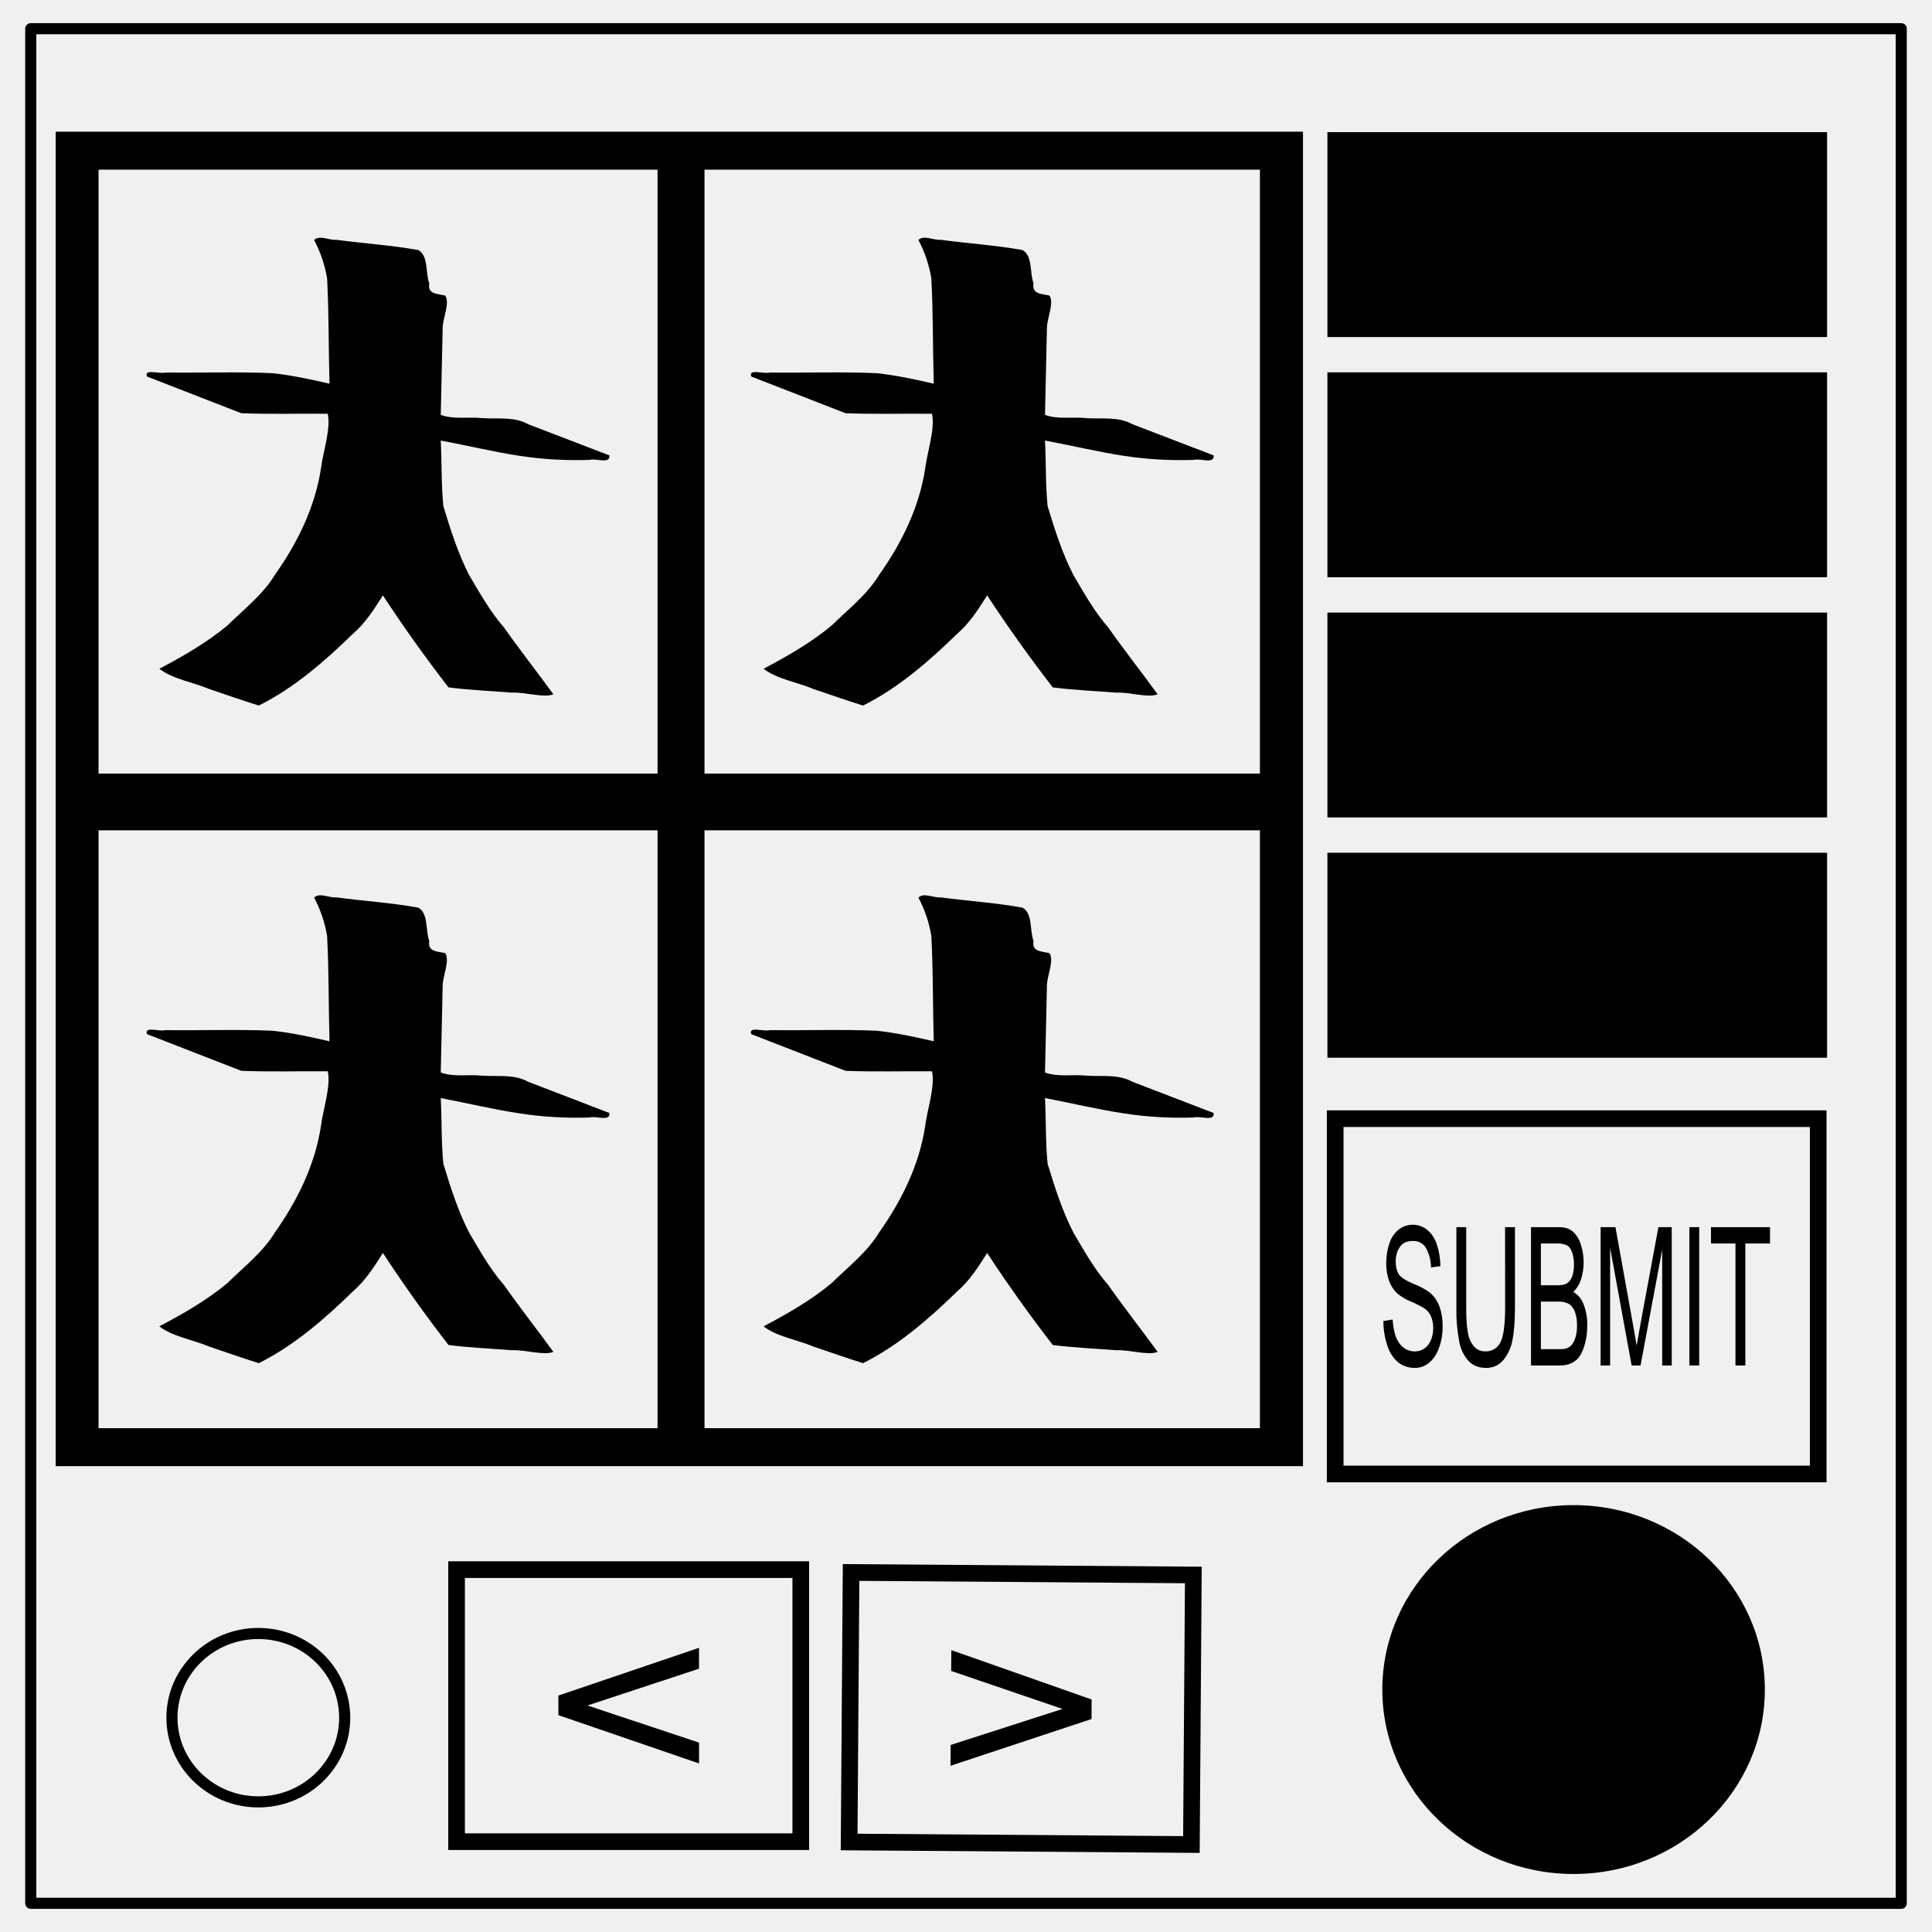
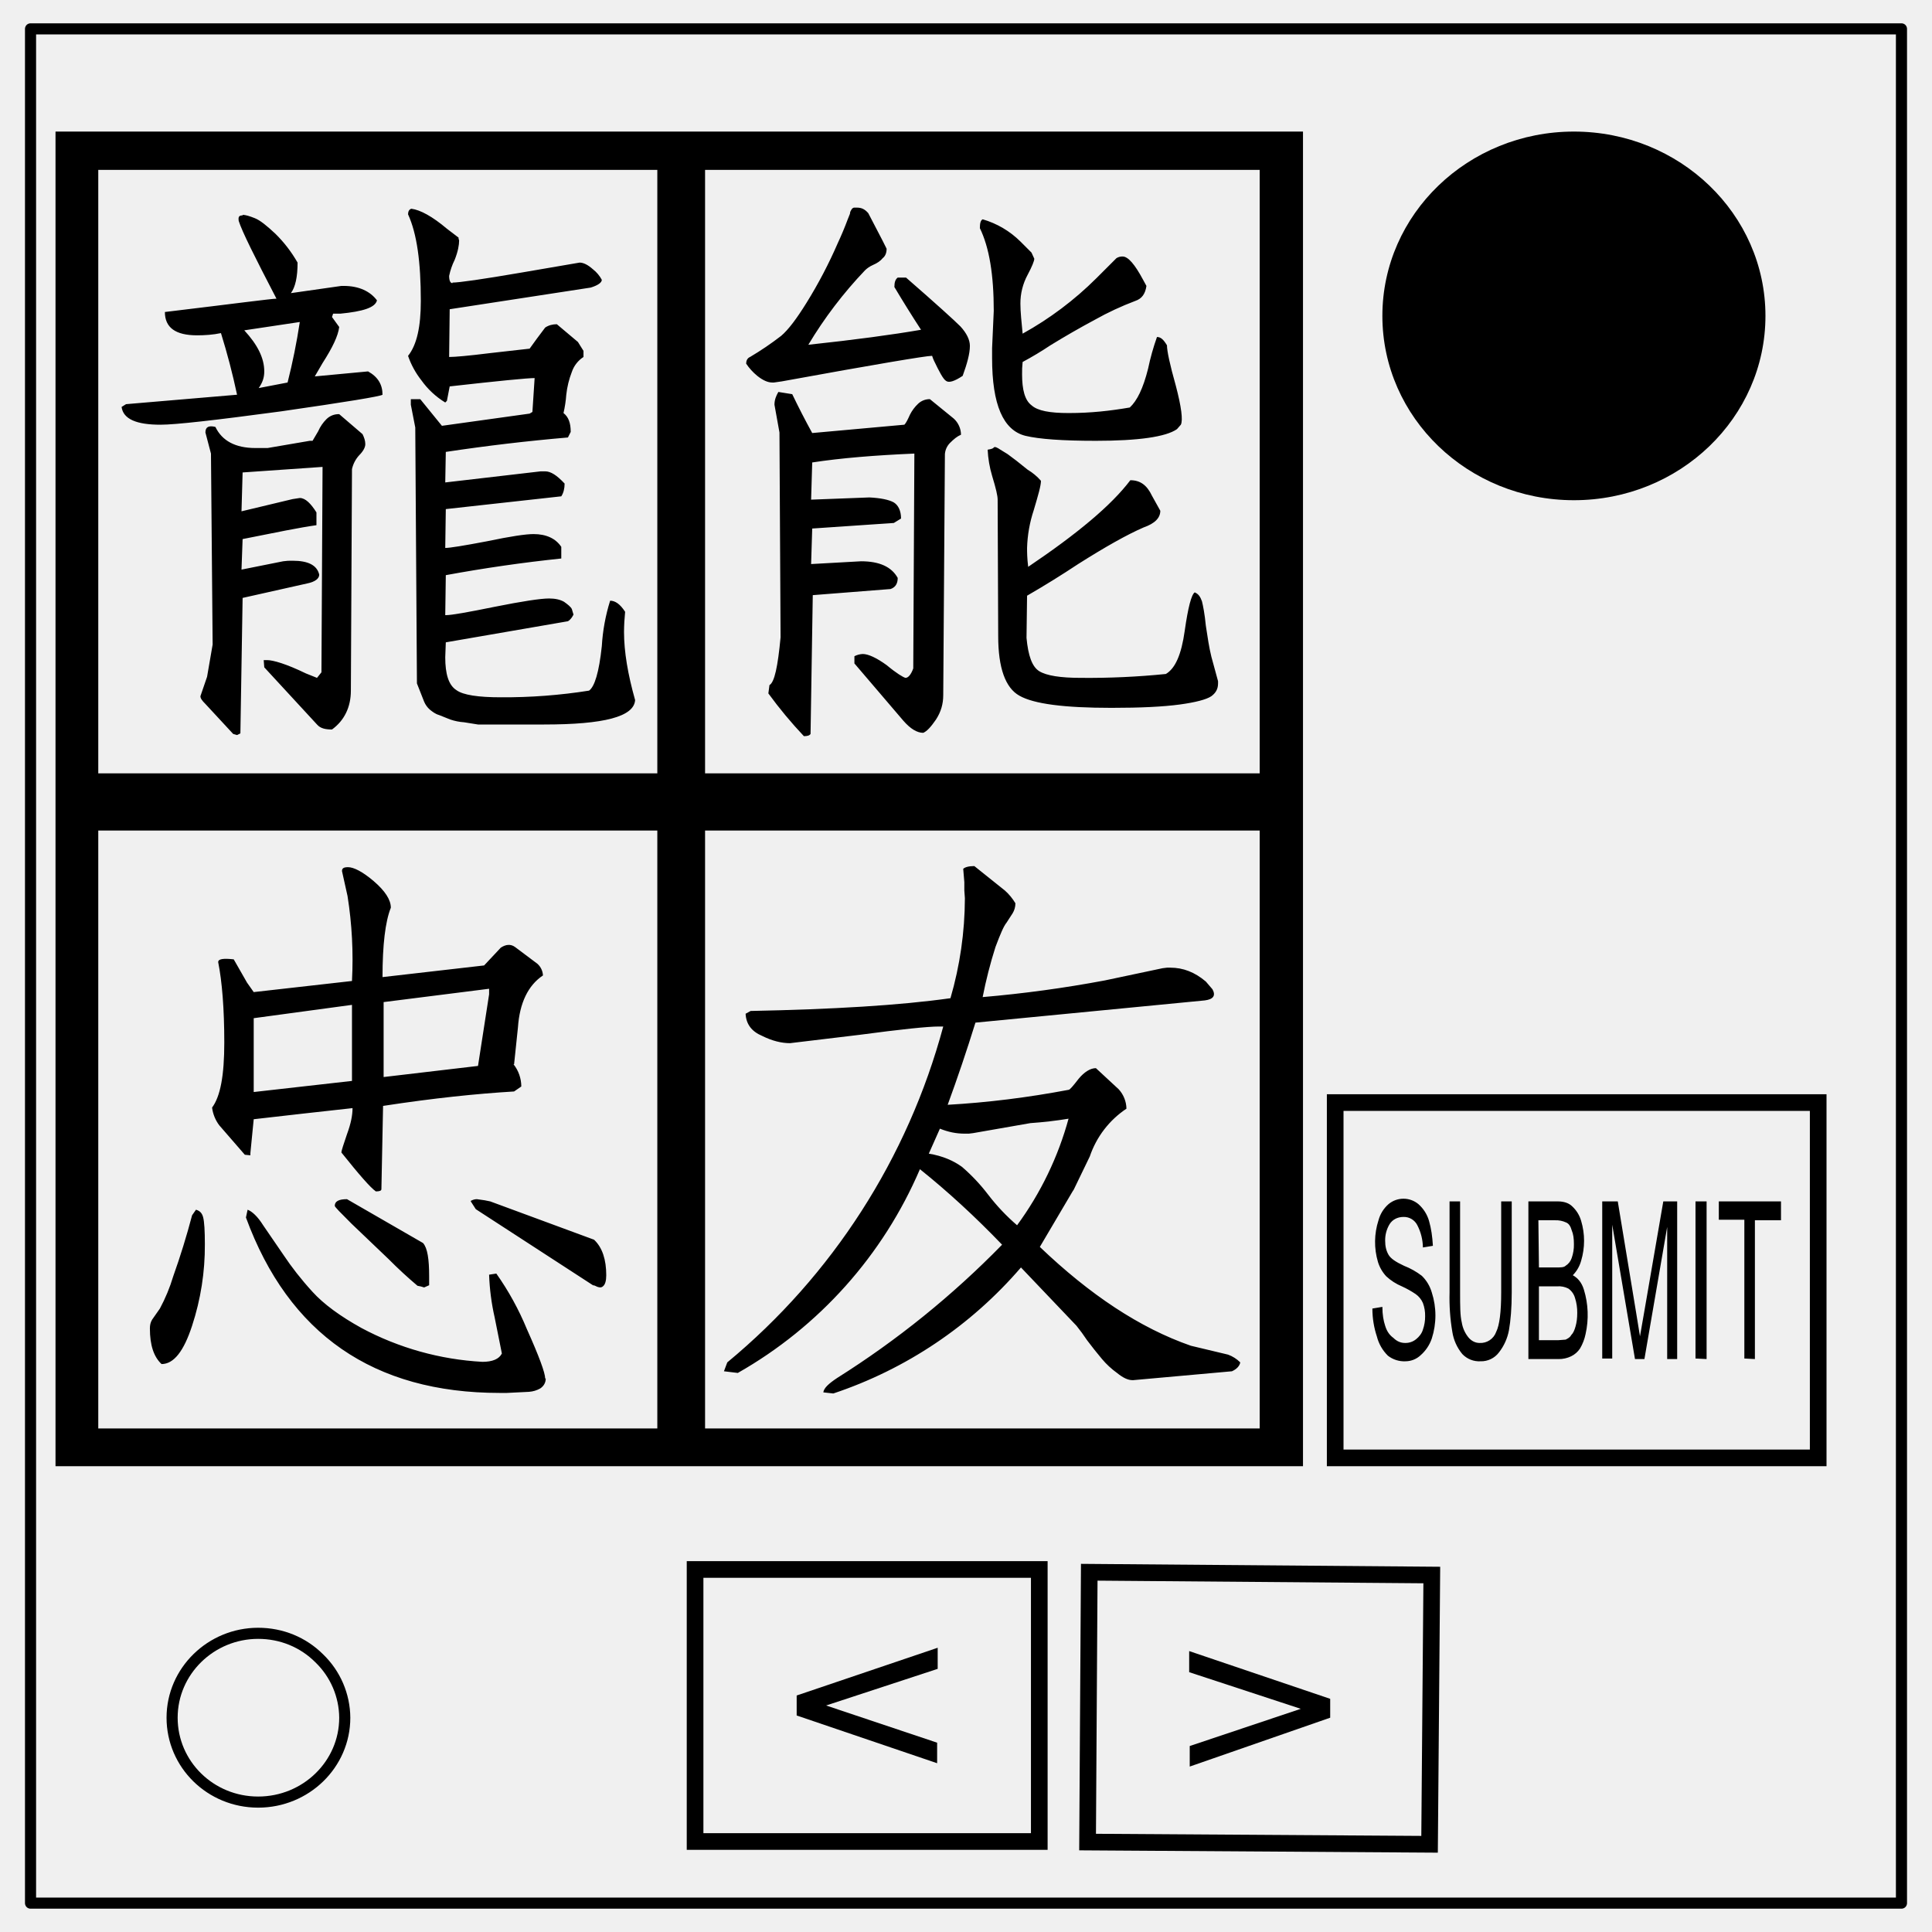
<svg xmlns="http://www.w3.org/2000/svg" fill="none" stroke-linecap="square" stroke-miterlimit="10" viewBox="0 0 348 348">
-   <path stroke="#000" stroke-linecap="butt" stroke-linejoin="round" stroke-width="2" d="M5.54 5.17h336.92v337.66H5.54z" />
-   <path fill="#fff" d="M283.2 39.94c0-8.37 6.96-15.16 15.56-15.16 4.12 0 8.08 1.6 11 4.44a14.97 14.97 0 0 1 4.56 10.72c0 8.38-6.97 15.17-15.56 15.17-8.6 0-15.56-6.8-15.56-15.17z" />
-   <path stroke="#000" stroke-linecap="butt" stroke-linejoin="round" stroke-width="2" d="M30.97 309.4c0-8.38 6.97-15.17 15.56-15.17 4.13 0 8.09 1.6 11 4.44a14.97 14.97 0 0 1 4.56 10.72c0 8.38-6.96 15.17-15.56 15.17-8.59 0-15.56-6.8-15.56-15.17z" />
-   <path fill="#000" fill-rule="evenodd" d="M239.1 23.8h90v36.91h-90zm0 43.27h90v36.91h-90zm0 43.27h90v36.9h-90zm0 43.26h90v36.92h-90z" />
-   <path stroke="#000" stroke-width="3" d="M240.5 201.5h87v64h-87z" />
-   <path fill="#000" stroke-width=".56" d="M249.18 237.95l1.67-.27c.08 1.25.27 2.27.56 3.07.29.8.74 1.45 1.35 1.94a3.2 3.2 0 0 0 3.85.18c.52-.38.9-.89 1.16-1.54a5.89 5.89 0 0 0 .01-4.18 3.38 3.38 0 0 0-1.2-1.47 16.7 16.7 0 0 0-2.4-1.22 9.12 9.12 0 0 1-2.59-1.56 5.77 5.77 0 0 1-1.43-2.32 9.6 9.6 0 0 1-.47-3.1c0-1.26.2-2.43.58-3.53a5.2 5.2 0 0 1 1.68-2.49 4.15 4.15 0 0 1 5.1.04 5.6 5.6 0 0 1 1.75 2.63c.4 1.16.62 2.47.66 3.93l-1.7.24a7.36 7.36 0 0 0-.94-3.57 2.6 2.6 0 0 0-2.33-1.2c-1.08 0-1.86.36-2.35 1.09-.5.73-.74 1.6-.74 2.64 0 .9.18 1.63.52 2.21.35.58 1.24 1.17 2.68 1.78a12.5 12.5 0 0 1 2.97 1.59 5.95 5.95 0 0 1 1.73 2.54c.37 1.02.56 2.2.56 3.54 0 1.33-.2 2.58-.62 3.75-.4 1.17-1 2.09-1.76 2.74-.76.65-1.62.98-2.58.98a4.73 4.73 0 0 1-3.05-.99 6.43 6.43 0 0 1-1.94-2.97 14.01 14.01 0 0 1-.73-4.48zm21.92-16.91h1.78v14.4c0 2.5-.15 4.5-.46 5.97a7.83 7.83 0 0 1-1.65 3.6 3.94 3.94 0 0 1-3.13 1.38c-1.26 0-2.29-.4-3.09-1.21a7.02 7.02 0 0 1-1.7-3.5 29.9 29.9 0 0 1-.52-6.24v-14.4h1.77v14.38c0 2.17.11 3.76.33 4.79a4.81 4.81 0 0 0 1.12 2.37c.52.55 1.17.83 1.93.83a2.9 2.9 0 0 0 2.8-1.65c.55-1.1.83-3.21.83-6.34zm4.67 24.92v-24.92h5.04c1.02 0 1.84.25 2.46.76a5 5 0 0 1 1.46 2.32 10.3 10.3 0 0 1 .06 6.3c-.31.94-.78 1.7-1.41 2.28a4.3 4.3 0 0 1 1.87 2.26 9.9 9.9 0 0 1 .65 3.78c0 1.16-.13 2.25-.4 3.25-.26 1-.59 1.78-.98 2.32-.39.55-.88.96-1.47 1.23-.59.28-1.3.42-2.16.42zm1.78-14.45h2.9c.79 0 1.35-.1 1.7-.29.44-.25.78-.66 1.01-1.24.23-.58.35-1.3.35-2.18a6.9 6.9 0 0 0-.32-2.18c-.22-.63-.52-1.06-.92-1.3a4.31 4.31 0 0 0-2.04-.34h-2.68zm0 11.51h3.34c.57 0 .97-.04 1.2-.12.42-.13.76-.36 1.03-.68.28-.32.5-.78.68-1.38.18-.61.26-1.31.26-2.1 0-.93-.12-1.74-.38-2.43a2.73 2.73 0 0 0-1.07-1.44 3.8 3.8 0 0 0-1.96-.42h-3.1zm10.76 2.94v-24.92h2.67l3.18 17.65c.3 1.64.5 2.87.64 3.68l.71-4 3.21-17.33h2.4v24.92h-1.72V225.1l-3.9 20.86h-1.6l-3.88-21.22v21.22zm15.99 0v-24.92h1.77v24.92zm8.3 0v-21.98h-4.41v-2.94h10.63v2.94h-4.44v21.98z" />
-   <ellipse cx="282.98" cy="304.94" fill="#000" fill-rule="evenodd" rx="34.45" ry="33.22" transform="translate(.46 -.61)" />
-   <path fill="#000" fill-rule="evenodd" d="M10.03 23.72v240.37H234.7V23.72H10.03zm7.72 6.84h100.69v108.78H17.75V30.56zm109.16 0h100.03v108.78H126.9V30.56zm-109.16 119h100.69v107.69H17.75V149.56zm109.16 0h100.03v107.69H126.9V149.56z" />
-   <path stroke="#000" stroke-width="3" d="M82.24 282.73h62v49h-62z" />
-   <path fill="#000" d="M100.58 308.94v-3.53l25.33-8.6v3.76l-20.09 6.63 20.1 6.69v3.75z" />
-   <path stroke="#000" stroke-width="3" d="M214.6 332.24l-61.65-.45.35-48.55 61.65.45z" />
-   <path fill="#000" d="M196.63 306.12l-.02 3.52-25.4 8.42.03-3.75 20.14-6.49-20.05-6.84.03-3.75zM146.6 124.13c-2.94-1.24-6.65-1.8-9.06-3.67 4.27-2.26 8.55-4.7 12.27-7.8 2.98-2.94 6.39-5.53 8.58-9.17 4.06-5.73 7.22-12.17 8.27-19.18.4-3.1 1.79-7.01 1.22-9.78-5.2-.06-10.42.11-15.58-.1l-16.96-6.6c-.64-1.5 2.34-.4 3.31-.73 6.43.08 12.87-.16 19.28.12 3.46.37 6.87 1.11 10.26 1.89-.18-6.32-.1-12.66-.43-18.96a22.65 22.65 0 0 0-2.33-6.92c1-.97 2.7.09 4-.04 4.9.66 9.88.98 14.72 1.84 1.9.99 1.3 4.14 2.02 6.01-.37 1.95 1.46 1.88 2.86 2.19.87 1.31-.36 3.9-.45 5.7l-.35 15.8c2.34.87 4.96.31 7.42.58 2.8.2 5.76-.33 8.32 1.1l14.64 5.62c.18 1.64-2.46.46-3.56.81-4.17.13-8.33-.08-12.46-.71-4.82-.72-9.57-1.89-14.36-2.78.2 3.93.08 7.92.47 11.82 1.28 4.23 2.65 8.52 4.67 12.45 1.92 3.24 3.75 6.55 6.25 9.4 2.87 4.08 5.97 8.01 8.9 12.04-1.72.7-5.17-.43-7.48-.3-3.8-.3-7.62-.46-11.41-.94-4.15-5.37-8.1-10.9-11.82-16.58-1.58 2.5-3.16 5-5.43 6.95-5.08 4.94-10.55 9.72-16.93 12.9-2.97-.93-5.9-1.96-8.85-2.96zm-108.84 0c-2.94-1.24-6.65-1.8-9.06-3.67 4.27-2.26 8.55-4.7 12.27-7.8 2.98-2.94 6.38-5.53 8.58-9.17 4.05-5.73 7.22-12.17 8.27-19.18.4-3.1 1.79-7.01 1.22-9.78-5.2-.06-10.42.11-15.58-.1l-16.96-6.6c-.64-1.5 2.33-.4 3.31-.73 6.42.08 12.87-.16 19.28.12 3.46.37 6.87 1.11 10.26 1.89-.18-6.32-.1-12.66-.43-18.96a22.65 22.65 0 0 0-2.34-6.92c1.01-.97 2.7.09 4-.04 4.9.66 9.88.98 14.73 1.84 1.9.99 1.3 4.14 2.01 6.01-.36 1.95 1.47 1.88 2.87 2.19.87 1.31-.36 3.9-.45 5.7l-.35 15.8c2.34.87 4.96.31 7.42.58 2.8.2 5.76-.33 8.32 1.1l14.64 5.62c.18 1.64-2.46.46-3.56.81-4.17.13-8.33-.08-12.46-.71-4.82-.72-9.57-1.89-14.36-2.78.2 3.93.08 7.92.47 11.82 1.28 4.23 2.64 8.52 4.66 12.45 1.93 3.24 3.76 6.55 6.26 9.4 2.87 4.08 5.97 8.01 8.9 12.04-1.72.7-5.17-.43-7.48-.3-3.8-.3-7.62-.46-11.41-.94a256.87 256.87 0 0 1-11.82-16.58c-1.58 2.5-3.16 5-5.43 6.95-5.08 4.94-10.55 9.72-16.93 12.9-2.97-.93-5.9-1.96-8.85-2.96zm0 118.45c-2.94-1.25-6.65-1.8-9.06-3.67 4.27-2.26 8.55-4.7 12.27-7.8 2.98-2.95 6.38-5.53 8.58-9.17 4.05-5.74 7.22-12.18 8.27-19.18.4-3.1 1.79-7.02 1.22-9.79-5.2-.05-10.42.12-15.58-.09l-16.96-6.6c-.64-1.5 2.33-.4 3.31-.73 6.42.08 12.87-.16 19.28.11 3.46.37 6.87 1.12 10.26 1.9-.18-6.32-.1-12.67-.43-18.96a22.65 22.65 0 0 0-2.34-6.92c1.01-.97 2.7.08 4-.04 4.9.65 9.88.97 14.73 1.84 1.9.98 1.3 4.14 2.01 6.01-.36 1.95 1.47 1.87 2.87 2.19.87 1.3-.36 3.9-.45 5.7l-.35 15.8c2.34.87 4.96.31 7.42.57 2.8.2 5.76-.32 8.32 1.1l14.64 5.63c.18 1.63-2.46.45-3.56.81-4.17.13-8.33-.08-12.46-.72-4.82-.71-9.57-1.88-14.36-2.78.2 3.94.08 7.92.47 11.83 1.28 4.23 2.64 8.51 4.66 12.44 1.93 3.25 3.76 6.56 6.26 9.4 2.87 4.09 5.97 8.02 8.9 12.05-1.72.7-5.17-.43-7.48-.3-3.8-.3-7.62-.46-11.41-.94a256.87 256.87 0 0 1-11.82-16.58c-1.58 2.5-3.16 5-5.43 6.95-5.08 4.94-10.55 9.72-16.93 12.9-2.97-.93-5.9-1.97-8.85-2.96zm108.84 0c-2.94-1.25-6.65-1.8-9.06-3.67 4.27-2.26 8.55-4.7 12.27-7.8 2.98-2.95 6.39-5.53 8.58-9.17 4.06-5.74 7.22-12.18 8.27-19.18.4-3.1 1.79-7.02 1.22-9.79-5.2-.05-10.42.12-15.58-.09l-16.96-6.6c-.64-1.5 2.34-.4 3.31-.73 6.43.08 12.87-.16 19.28.11 3.46.37 6.87 1.12 10.26 1.9-.18-6.32-.1-12.67-.43-18.96a22.65 22.65 0 0 0-2.33-6.92c1-.97 2.7.08 4-.04 4.9.65 9.88.97 14.72 1.84 1.9.98 1.3 4.14 2.02 6.01-.37 1.95 1.46 1.87 2.86 2.19.87 1.3-.36 3.9-.45 5.7l-.35 15.8c2.34.87 4.96.31 7.42.57 2.8.2 5.76-.32 8.32 1.1l14.64 5.63c.18 1.63-2.46.45-3.56.81-4.17.13-8.33-.08-12.46-.72-4.82-.71-9.57-1.88-14.36-2.78.2 3.94.08 7.92.47 11.83 1.28 4.23 2.65 8.51 4.67 12.44 1.92 3.25 3.75 6.56 6.25 9.4 2.87 4.09 5.97 8.02 8.9 12.05-1.72.7-5.17-.43-7.48-.3-3.8-.3-7.62-.46-11.41-.94-4.15-5.37-8.1-10.9-11.82-16.58-1.58 2.5-3.16 5-5.43 6.95-5.08 4.94-10.55 9.72-16.93 12.9-2.97-.93-5.9-1.97-8.85-2.96z" />
+   <path stroke="#000" stroke-linecap="butt" stroke-linejoin="round" stroke-width="2" d="M5.5 5.2h337v337.6H5.5z" />
+   <path stroke="#000" stroke-linecap="butt" stroke-linejoin="round" stroke-width="2" d="M31 309.4c0-8.4 7-15.2 15.5-15.2 4.2 0 8.1 1.6 11 4.5a15 15 0 0 1 4.6 10.7c0 8.4-7 15.2-15.6 15.2S31 317.8 31 309.4z" />
+   <path stroke="#000" stroke-width="3" d="M240.5 198.6h87v64h-87z" />
+   <ellipse cx="283" cy="304.9" fill="#000" fill-rule="evenodd" rx="34.5" ry="33.2" transform="translate(.5 -248)" />
+   <path fill="#000" d="M10 23.7v240.4h224.7V23.7H10zm7.7 6.9h100.7v108.7H17.7V30.6zm109.2 0h100v108.7H127V30.6zm-109.2 119h100.7v107.7H17.7V149.6zm109.2 0h100v107.7H127V149.6z" />
+   <path stroke="#000" stroke-width="3" d="M125.2 282.7h62v49h-62z" />
+   <path fill="#000" d="M143.5 309v-3.6l25.4-8.6v3.8l-20.1 6.6 20 6.7v3.7z" />
+   <path stroke="#000" stroke-width="3" d="M257.5 332.2l-61.6-.4.3-48.6 61.7.5z" />
+   <path fill="#000" d="M239.6 309.4V306l-25.4-8.6v3.8l20.1 6.6-20 6.7v3.7zM247.2 235.7l1.8-.3c0 1.4.2 2.5.5 3.4.3 1 .8 1.7 1.5 2.2.6.6 1.3.9 2.1.9a3 3 0 0 0 2-.7c.5-.4 1-1 1.2-1.7a7 7 0 0 0 .4-2.4 6.4 6.4 0 0 0-.4-2.4 3.8 3.8 0 0 0-1.3-1.6 17 17 0 0 0-2.5-1.4 9.6 9.6 0 0 1-2.8-1.8 6.7 6.7 0 0 1-1.5-2.6 12.7 12.7 0 0 1 .1-7.5 5.9 5.9 0 0 1 1.8-2.9 4.2 4.2 0 0 1 5.4 0 6.4 6.4 0 0 1 1.9 3c.4 1.4.6 2.8.7 4.5l-1.8.3a9 9 0 0 0-1-4 2.7 2.7 0 0 0-2.5-1.5c-1.1 0-2 .5-2.5 1.3a5.6 5.6 0 0 0-.8 3c0 1 .2 1.8.6 2.5.4.7 1.3 1.3 2.8 2a13 13 0 0 1 3.2 1.8 6.8 6.8 0 0 1 1.8 3 13.5 13.5 0 0 1 0 8.3 7 7 0 0 1-2 3 4 4 0 0 1-2.7 1.1 4.8 4.8 0 0 1-3.2-1 7.4 7.4 0 0 1-2-3.5c-.5-1.5-.8-3.2-.8-5zm23.2-19.3h1.9v16.4c0 2.8-.2 5.1-.5 6.8a9.2 9.2 0 0 1-1.8 4 4 4 0 0 1-3.3 1.6 4.2 4.2 0 0 1-3.3-1.3 8.2 8.2 0 0 1-1.8-4 36.5 36.5 0 0 1-.5-7.1v-16.4h1.9v16.4c0 2.4 0 4.2.3 5.4a5.7 5.7 0 0 0 1.2 2.7c.5.6 1.2 1 2 1a3 3 0 0 0 3-2c.6-1.2.9-3.6.9-7.1zm4.9 28.4v-28.4h5.3c1.1 0 2 .3 2.6.9a5.7 5.7 0 0 1 1.6 2.6 12.5 12.5 0 0 1 0 7.2 6 6 0 0 1-1.5 2.6c.9.5 1.6 1.3 2 2.6a15.6 15.6 0 0 1 .3 8 8.5 8.5 0 0 1-1 2.6 4 4 0 0 1-1.6 1.4 5 5 0 0 1-2.3.5zm1.9-16.5h3c.9 0 1.5 0 1.8-.3a2.6 2.6 0 0 0 1.1-1.4 7 7 0 0 0 .4-2.5c0-1-.1-1.8-.4-2.5-.2-.7-.5-1.2-1-1.4a4.3 4.3 0 0 0-2-.4h-3zm0 13.1h3.5l1.3-.1c.4-.2.8-.4 1-.8.4-.4.6-.9.8-1.6.2-.7.3-1.5.3-2.4a8.4 8.4 0 0 0-.4-2.7 3.1 3.1 0 0 0-1.2-1.7 3.8 3.8 0 0 0-2-.4h-3.3zm11.4 3.3v-28.3h2.8l3.3 20 .7 4.3a348 348 0 0 1 .8-4.6l3.4-19.7h2.5v28.4h-1.8V221l-4.1 23.8h-1.7l-4.1-24.2v24.1zm16.8 0v-28.3h2v28.4zm8.8 0v-25h-4.6v-3.3h11.2v3.4h-4.7v25zM81.5 50.9c1.2 0 5.4-.6 12.4-1.8l10.5-1.8c.7 0 1.5.4 2.4 1.2a6 6 0 0 1 1.6 1.9c0 .5-.7 1-2 1.4L81 55.7l-.1 8.6c1 0 3.4-.2 7.4-.7l7.1-.8 1.3-1.8 1.5-2c.6-.4 1.3-.6 2.1-.6l3.8 3.2 1 1.6v1.1A5.2 5.2 0 0 0 103 67a16 16 0 0 0-1 4.1 21.3 21.3 0 0 1-.5 3.3c.9.7 1.3 1.8 1.3 3.4l-.5 1a344.4 344.4 0 0 0-22 2.6l-.1 5.5 17.2-2h.8c1 0 2.1.7 3.5 2.2 0 .9-.2 1.7-.6 2.3l-20.8 2.3-.1 7c.8 0 3.3-.4 7.5-1.2 4.3-.9 7-1.3 8.4-1.3 2.3 0 4 .8 5 2.3v2.1a269.6 269.6 0 0 0-20.8 3l-.1 7.2h.2c.9 0 3.8-.5 8.7-1.5 5-1 8.3-1.5 9.8-1.5 1.1 0 2 .2 2.7.6.7.5 1.2.9 1.4 1.3l.3 1c-.2.4-.5.9-1 1.2l-22 3.8-.1 2.7c0 3 .6 5 2 5.9 1.2.9 4 1.3 8 1.3a98 98 0 0 0 15.9-1.2c1-.7 1.8-3.3 2.3-8a34 34 0 0 1 1.5-8.2c.9 0 1.8.6 2.7 2a39 39 0 0 0-.2 3.6c0 3.6.7 7.7 2 12.3-.2 3-5.6 4.4-16.4 4.4a136130.2 136130.2 0 0 0-9 0h-2.9l-2.5-.4a9.7 9.7 0 0 1-2.5-.5l-2-.8c-.7-.2-1.2-.6-1.7-1a4 4 0 0 1-1-1.4l-1.3-3.3-.3-46.1-.8-4.1v-1h1.7l3.9 4.8 15.8-2.2.5-.3.4-6.1c-1.3 0-6.4.5-15.3 1.5l-.5 2.6-.3.3a14.6 14.6 0 0 1-4.3-4 15 15 0 0 1-2.4-4.4c1.6-2 2.3-5.3 2.3-9.9 0-7-.7-12.1-2.3-15.6 0-.5.2-.9.6-1 1.6.2 3.8 1.4 6.4 3.6l2.1 1.6v.2l.1.3c0 .8-.2 2-.8 3.5a11.9 11.9 0 0 0-1 2.9c0 .8.2 1.3.6 1.3zM43.7 38.7c.5 0 1.2.2 2.2.6 1 .4 2.2 1.4 3.7 2.8a23.9 23.9 0 0 1 4 5.2c0 2.6-.4 4.4-1.2 5.5l9.1-1.3h.4c2.8 0 4.8 1 6 2.6-.3 1.3-2.5 2-6.6 2.4H60l-.2.6 1.3 1.8c-.2 1.6-1.2 3.7-3 6.5l-1.4 2.4 9.6-.9c1.8 1 2.6 2.4 2.6 4.2-.4.3-6.5 1.3-18.3 3-11.9 1.6-19 2.4-21.7 2.4-4.3 0-6.7-1-7-3.2l.8-.5 20-1.7A124 124 0 0 0 39.8 60c-1.4.3-2.9.4-4.3.4-3.9 0-5.8-1.4-5.8-4.2 12.5-1.5 19.2-2.4 20.1-2.4-3.9-7.5-6.2-12.1-6.8-14-.1-.7 0-1 .7-1zM54 58l-10 1.5c2.4 2.6 3.6 5 3.6 7.4 0 1.1-.3 2-1 3l5.2-1A112.9 112.9 0 0 0 54 58zm9.2 66.4c0 3-1.2 5.4-3.4 7-1.2 0-2.1-.2-2.7-.9l-9.5-10.3-.1-1.3h.6c1.1 0 3.5.7 7 2.4l2 .8.8-1 .2-37-14.4 1-.2 7 9.2-2.2 1.3-.2c1 0 2 1 3 2.6v2.3c-2.9.4-7.3 1.3-13.3 2.5l-.2 5.5 7.5-1.5a9.4 9.4 0 0 1 1.7-.1c2.8 0 4.4.8 4.8 2.5 0 .7-.7 1.3-2.2 1.6l-11.6 2.6-.4 24.4-.6.3-.7-.2-5-5.4c-.6-.6-.9-1-.9-1.4l1.2-3.5 1-5.8v-.1L38 81.7l-1-3.8c0-1 .6-1.3 1.8-1 1.2 2.5 3.6 3.8 7.2 3.8h2.2l7.6-1.3h.5l1-1.7c.4-.9.9-1.6 1.5-2.2a3.1 3.1 0 0 1 2.3-.9l4.2 3.6c.3.6.5 1.2.5 1.8 0 .6-.4 1.3-1.1 2a5.4 5.4 0 0 0-1.3 2.5zm120.9-57c0 2.8.5 4.7 1.7 5.6 1.1 1 3.3 1.4 6.7 1.4 4 0 7.5-.4 11-1 1.3-1.2 2.4-3.4 3.3-7a44 44 0 0 1 1.6-5.7c.7 0 1.2.5 1.8 1.5 0 1 .5 3.4 1.6 7.3 1 3.8 1.3 6.2.9 7l-.7.8c-2 1.4-7 2.1-14.6 2.1-6 0-10.2-.3-12.7-.9-4-1-6-5.6-6-14v-1.8l.3-6.7c0-6.5-.8-11.4-2.5-14.9 0-.8.1-1.4.5-1.6a16 16 0 0 1 6.8 4l2 2 .5 1.1c0 .4-.4 1.4-1.2 2.9a10.8 10.8 0 0 0-1.3 5.2c0 1.5.2 3.3.4 5.4a60 60 0 0 0 13.3-10l3.6-3.6a2 2 0 0 1 1.1-.3c1 0 2.2 1.4 3.7 4.2l.6 1.1c-.2 1.4-.8 2.3-2 2.7a53.5 53.5 0 0 0-7.3 3.4 156 156 0 0 0-8 4.6 60 60 0 0 1-5 3 17.7 17.7 0 0 0-.1 2.3zM163.2 50c5.4 4.7 8.7 7.7 9.8 8.8 1.1 1.2 1.7 2.4 1.7 3.5 0 1.4-.5 3.2-1.3 5.4-1.5 1-2.5 1.3-3 .9-.5-.3-1.2-1.6-2.2-3.7a6.4 6.4 0 0 1-.3-.8h-.1c-1 0-10 1.5-27 4.6l-1.4.2h-.3c-.8 0-1.7-.4-2.7-1.2a10 10 0 0 1-2-2.2c0-.5.2-1 .7-1.2a54.4 54.4 0 0 0 5.6-3.8c1.3-1.1 2.8-3.1 4.6-6a82.8 82.8 0 0 0 5.6-10.7 58.2 58.2 0 0 0 1.8-4.3l.4-1c0-.4.2-.6.3-.8a.7.7 0 0 1 .4-.3h.6c.8 0 1.4.3 2 1l2.6 5 .7 1.4c0 .7-.2 1.3-.7 1.7-.4.5-1 .9-1.7 1.2s-1.2.7-1.5 1a75.9 75.9 0 0 0-10.2 13.4c8.4-.9 15.1-1.8 20.3-2.7a227.9 227.9 0 0 1-4.8-7.7c0-.9.2-1.4.6-1.7zM179.7 90c0-.7-.3-2-1-4.3a19.8 19.8 0 0 1-.8-4.7c.6-.1 1-.2 1.1-.4.2-.2.6 0 1.2.4l1.3.8 1.6 1.2 2 1.6a9.9 9.9 0 0 1 2.4 2c0 .9-.5 2.6-1.3 5.3a23.7 23.7 0 0 0-1.2 6.8c0 .7 0 1.8.2 3.4 8.9-6 15-11.1 18.4-15.6 1.8 0 3 .9 3.9 2.8l1.5 2.7c0 1.3-1 2.3-3 3-3 1.3-6.9 3.5-11.8 6.6a176.4 176.4 0 0 1-9.2 5.7l-.1 7.6c.3 3.2 1 5.2 2.3 6 1.3.8 3.8 1.2 7.5 1.2a138.9 138.9 0 0 0 15.3-.7c1.7-1 2.8-3.5 3.4-7.8.6-4.2 1.2-6.5 1.8-6.9.7.3 1 .8 1.3 1.6.2.8.5 2.3.7 4.4.3 2 .6 4 1 5.6l1.2 4.4v.4c0 1-.4 1.7-1.2 2.3-.9.6-2.8 1.1-5.7 1.5-3 .4-7 .6-12.3.6-8.5 0-14-.7-16.6-2.2-2.5-1.4-3.8-5-3.8-10.7zm-24.3 27.8c1 0 2.5.7 4.3 2 1.8 1.5 3 2.2 3.4 2.3.5 0 1-.6 1.4-1.7l.2-38.7c-7 .3-13.2.8-18.4 1.6l-.2 6.7 10.5-.4c2 .1 3.5.4 4.4.9.8.5 1.3 1.5 1.3 2.9l-1.3.8-14.7 1-.2 6.4 9-.5c3.3 0 5.5 1 6.6 3 0 1-.4 1.7-1.3 2l-14 1.1-.4 25c-.2.3-.6.4-1.2.4a79 79 0 0 1-6.4-7.7l.2-1.5c.9-.5 1.5-3.3 2-8.6l-.2-36.9-.9-5c0-.9.3-1.6.7-2.3l2.5.4a144.1 144.1 0 0 0 3.6 7l16.6-1.5c.3-.3.6-.9 1-1.8a7.1 7.1 0 0 1 1.5-2 3 3 0 0 1 2.1-.8l4.3 3.5a4 4 0 0 1 1.3 2.9c-.7.3-1.3.8-2 1.5a3.2 3.2 0 0 0-.9 2l-.3 43.4c0 1.6-.4 3-1.3 4.4-.9 1.3-1.6 2.1-2.3 2.4-1.1 0-2.3-.7-3.6-2.2l-8.8-10.3v-1.3a3.6 3.6 0 0 1 1.5-.4zm-115 70c0-6.1-.4-11-1.1-14.5 0-.6 1-.7 2.8-.5l2.4 4.2 1.2 1.7 17.7-2a73 73 0 0 0-.8-15.3l-1-4.5c0-.5.3-.7 1.1-.7 1 0 2.6.8 4.6 2.5 2.1 1.8 3.1 3.4 3.1 4.8-1 2.5-1.5 6.7-1.5 12.5l18.3-2.1 3-3.2c.9-.6 1.8-.7 2.6-.1l4 3a3 3 0 0 1 1 2.1c-2.7 1.8-4.2 5-4.5 9.3l-.7 6.7h-.1a6.5 6.5 0 0 1 1.4 4l-1.3.9c-6.7.4-14.5 1.2-23.6 2.6l-.3 15c0 .3-.4.4-1 .4-1-.7-3-3-6.2-7 0-.4.4-1.5 1-3.3.7-1.9 1-3.4 1-4.7a3016.7 3016.7 0 0 0-17.8 2l-.6 6.1v.4l-1-.1-4.6-5.3a6.7 6.7 0 0 1-1.3-3.2c1.5-2 2.2-5.8 2.2-11.7zm47.7-9.7l-19 2.4V194l17-2 2-12.9zm-24.7 16.6V181l-17.7 2.4v13.3zM85.9 216l1.4.2 1 .2 18.7 6.9c1.5 1.4 2.2 3.6 2.2 6.4 0 1-.2 1.7-.6 2-.3.3-.8.2-1.2 0a1.3 1.3 0 0 0-.6-.2l-21.1-13.7-.9-1.4v-.1c.4-.2.7-.3 1.1-.3zm-10.7 15.6a80 80 0 0 1-5.2-4.8l-6.7-6.4c-2-2-3-3-3-3.2 0-.8.7-1.2 2.2-1.2l13.7 7.9c.8.9 1.1 2.9 1.1 6v1.6l-.9.4a7 7 0 0 0-1.2-.3zm23.1 16.7c0 .8-.4 1.4-1 1.8a4.8 4.8 0 0 1-2 .6l-4 .2H90c-22.7 0-38-10.6-45.7-31.6l.3-1.4c.8.3 1.8 1.2 2.8 2.8a530.1 530.1 0 0 1 3.7 5.4c1.4 2.1 3.1 4.3 5.2 6.6 2 2.2 5 4.4 8.8 6.5a52.2 52.2 0 0 0 21.8 6.1c1.8 0 3-.5 3.5-1.5l-1.3-6.5a41 41 0 0 1-1-7.7l1.3-.2a51 51 0 0 1 5.5 10c2.2 4.9 3.3 7.9 3.3 8.9zm-63-30.4c.7.2 1.1.6 1.3 1.4.2.8.3 2.4.3 4.8a46.2 46.2 0 0 1-2.3 14.7c-1.5 4.6-3.3 6.9-5.5 6.9-1.4-1.3-2.1-3.4-2.1-6.4 0-.6.1-1.1.4-1.6l1.4-2a31 31 0 0 0 2.4-5.8 134.9 134.9 0 0 0 3.4-11l.7-1zm147.6-55.2c0 .7-.2 1.3-.5 1.8l-1.1 1.7c-.5.6-1.1 2-2 4.4a81.7 81.7 0 0 0-2.3 9 222 222 0 0 0 22-3l10.4-2.2.8-.1h.6c2.3 0 4.4.8 6.4 2.5l1.2 1.4c.6 1.1.2 1.8-1.4 2l-41.3 4a306 306 0 0 1-5 14.8c7.1-.4 14.4-1.3 21.8-2.7.2 0 .8-.7 1.8-2 1-1.2 2.1-1.9 3.1-1.9l4.1 3.8a5.3 5.3 0 0 1 1.4 3.5 16.8 16.8 0 0 0-6.6 8.6l-2.9 6-.2.3-5.9 10c9 8.6 18 14.6 27.2 17.8l6.7 1.6a6 6 0 0 1 2.2 1.4c-.1.6-.6 1.2-1.5 1.6l-17.8 1.6h-.1c-.8 0-1.7-.4-2.8-1.3a15 15 0 0 1-2.7-2.5 78 78 0 0 1-2.7-3.4 34.3 34.3 0 0 0-1.9-2.6l-10-10.5a76.5 76.5 0 0 1-33.8 22.7l-1.8-.2c.1-.8 1-1.6 2.5-2.6a162.5 162.5 0 0 0 29.7-24c-4.8-5-9.8-9.6-14.8-13.6a77.1 77.1 0 0 1-32.8 36.7l-2.5-.3.6-1.6a118.4 118.4 0 0 0 38.9-60.5h-.8c-2 0-6.8.5-14.3 1.5l-12.5 1.5c-1.5 0-3.2-.4-5-1.3-1.9-.8-2.9-2.1-3-4l.9-.5c14.8-.3 26.8-1 36-2.3a65 65 0 0 0 2.6-18l-.1-1.4a26.9 26.9 0 0 1 0-1.5l-.2-2.4c.3-.3 1-.5 2-.5l5.5 4.4a9.8 9.8 0 0 1 1.9 2.3zm9.6 38.8a73.8 73.8 0 0 1-6.9.8l-10.3 1.8-.8.1a6.2 6.2 0 0 1-.7 0c-1.6 0-3-.3-4.5-.9l-2 4.5c2.5.4 4.5 1.3 6 2.4a33 33 0 0 1 4.7 5 37 37 0 0 0 5.2 5.5 58.5 58.5 0 0 0 9.3-19.3z" />
</svg>
